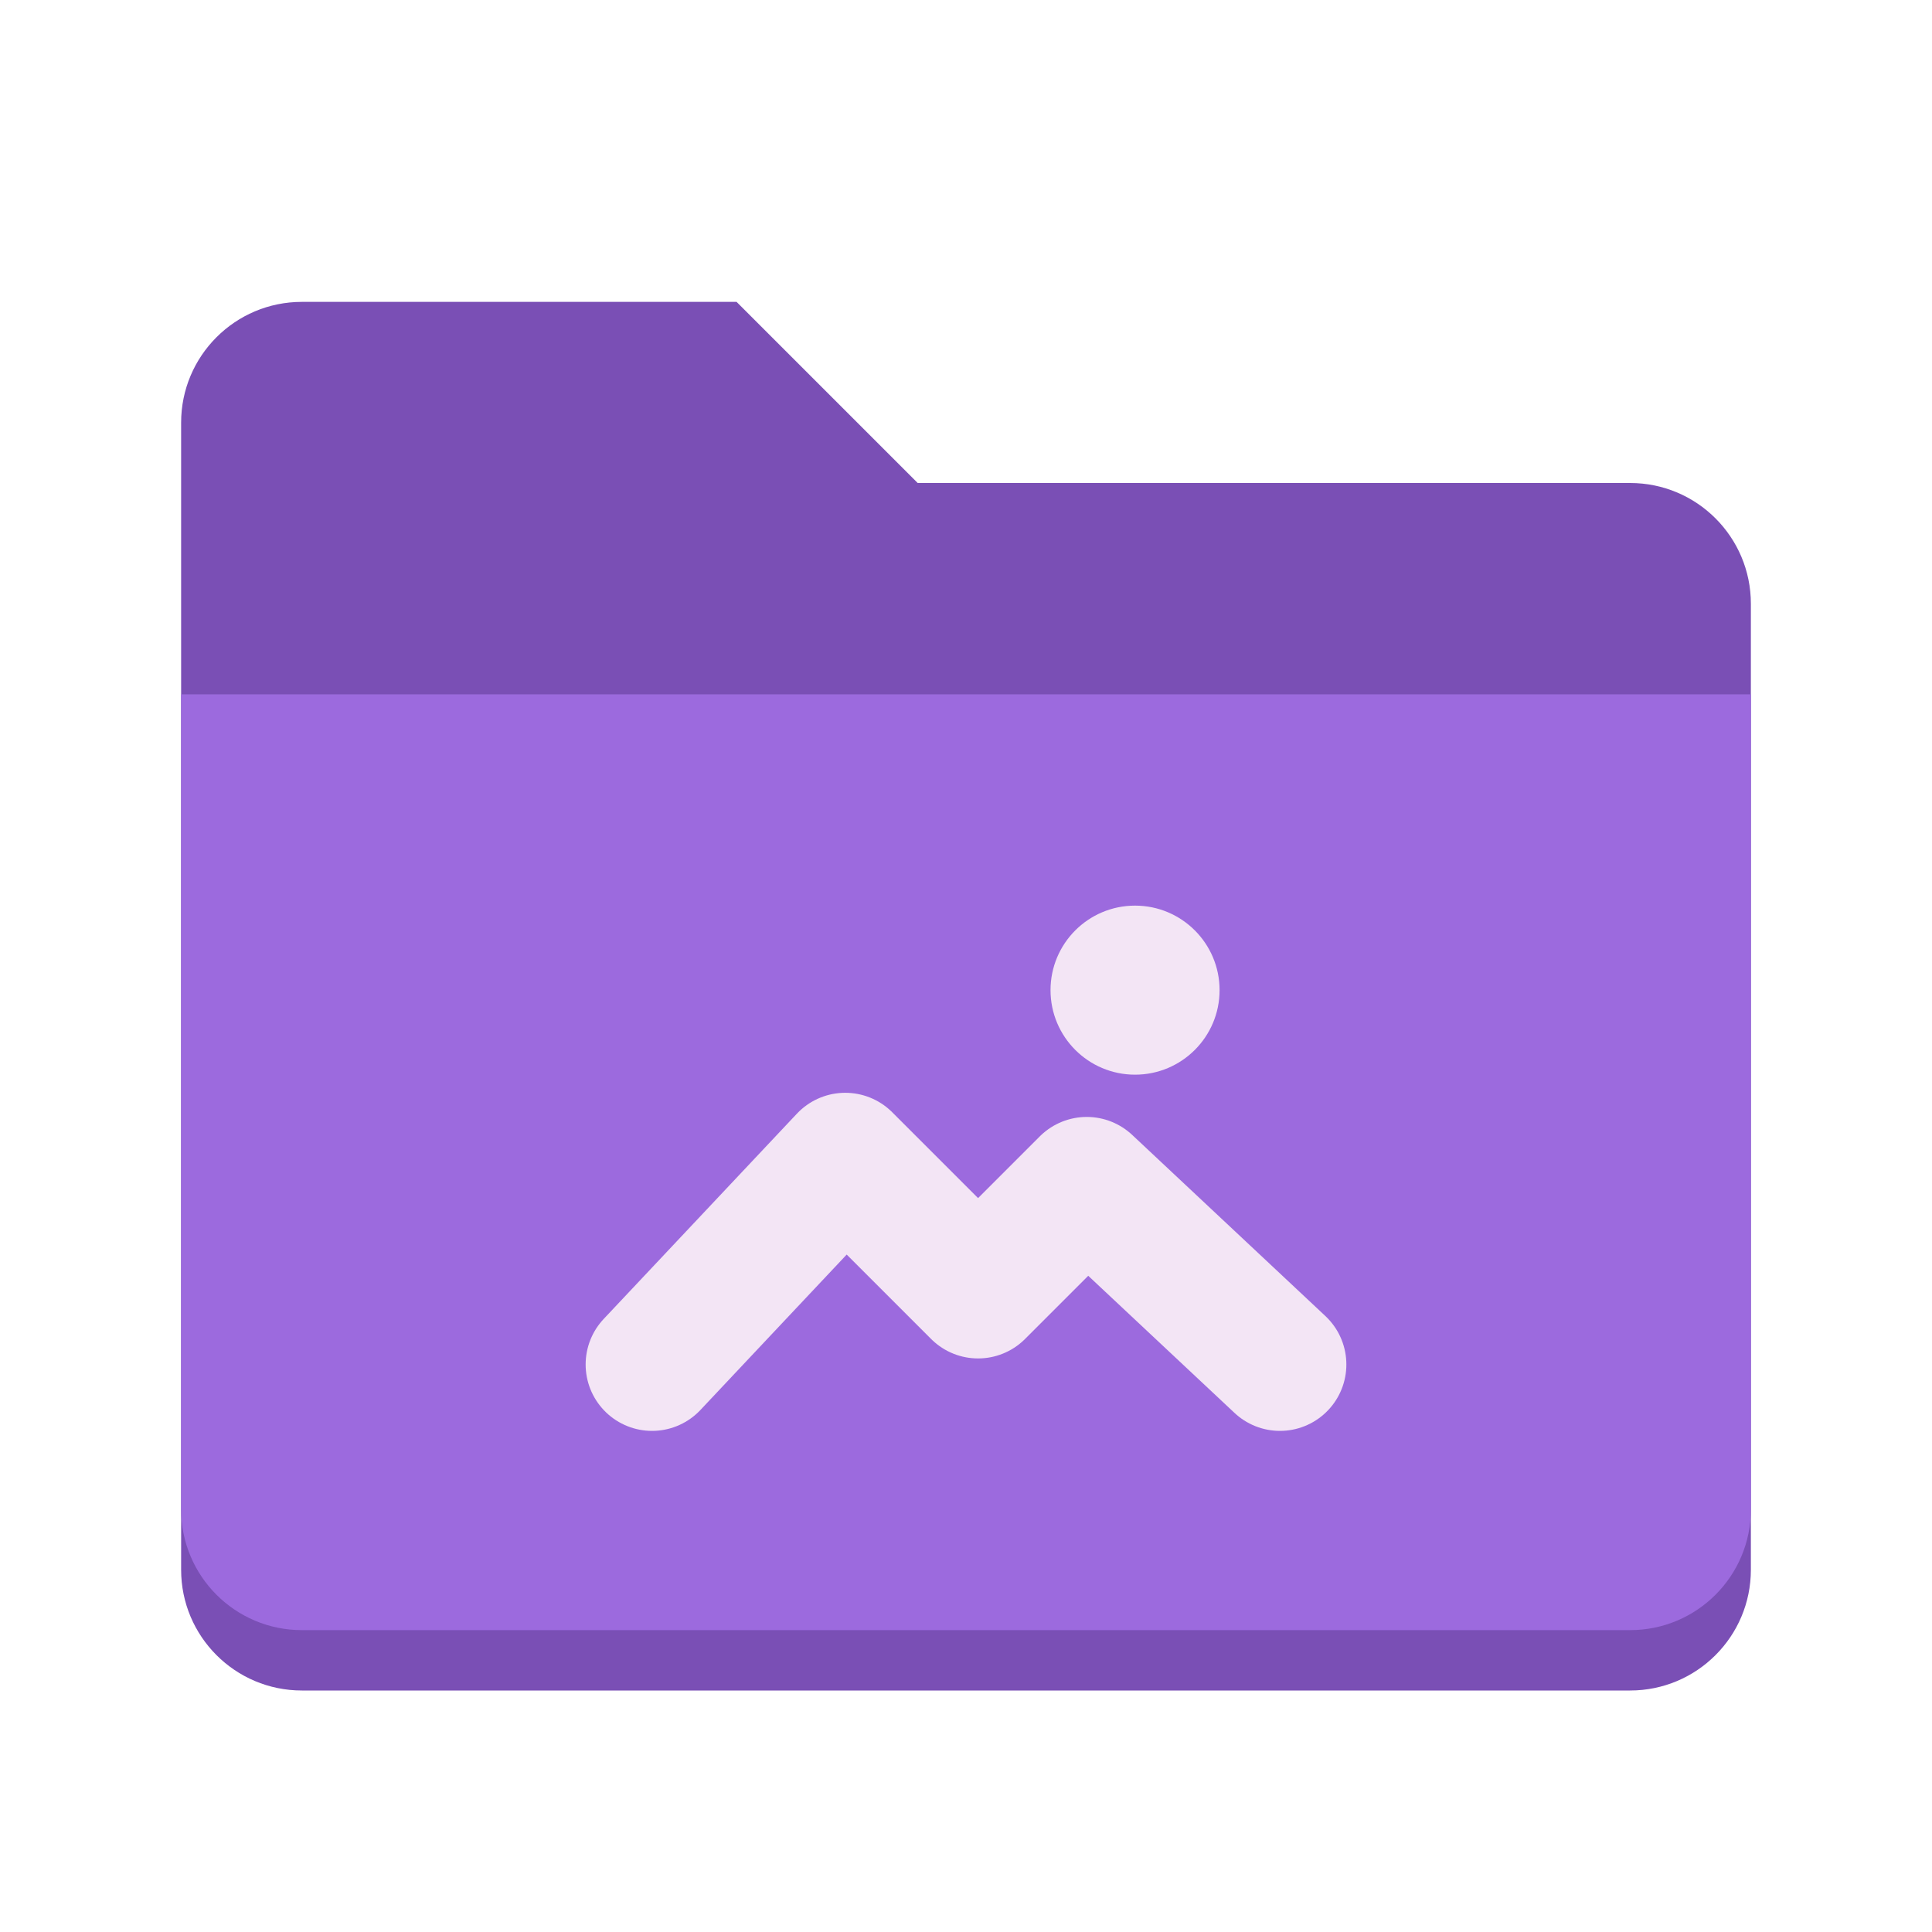
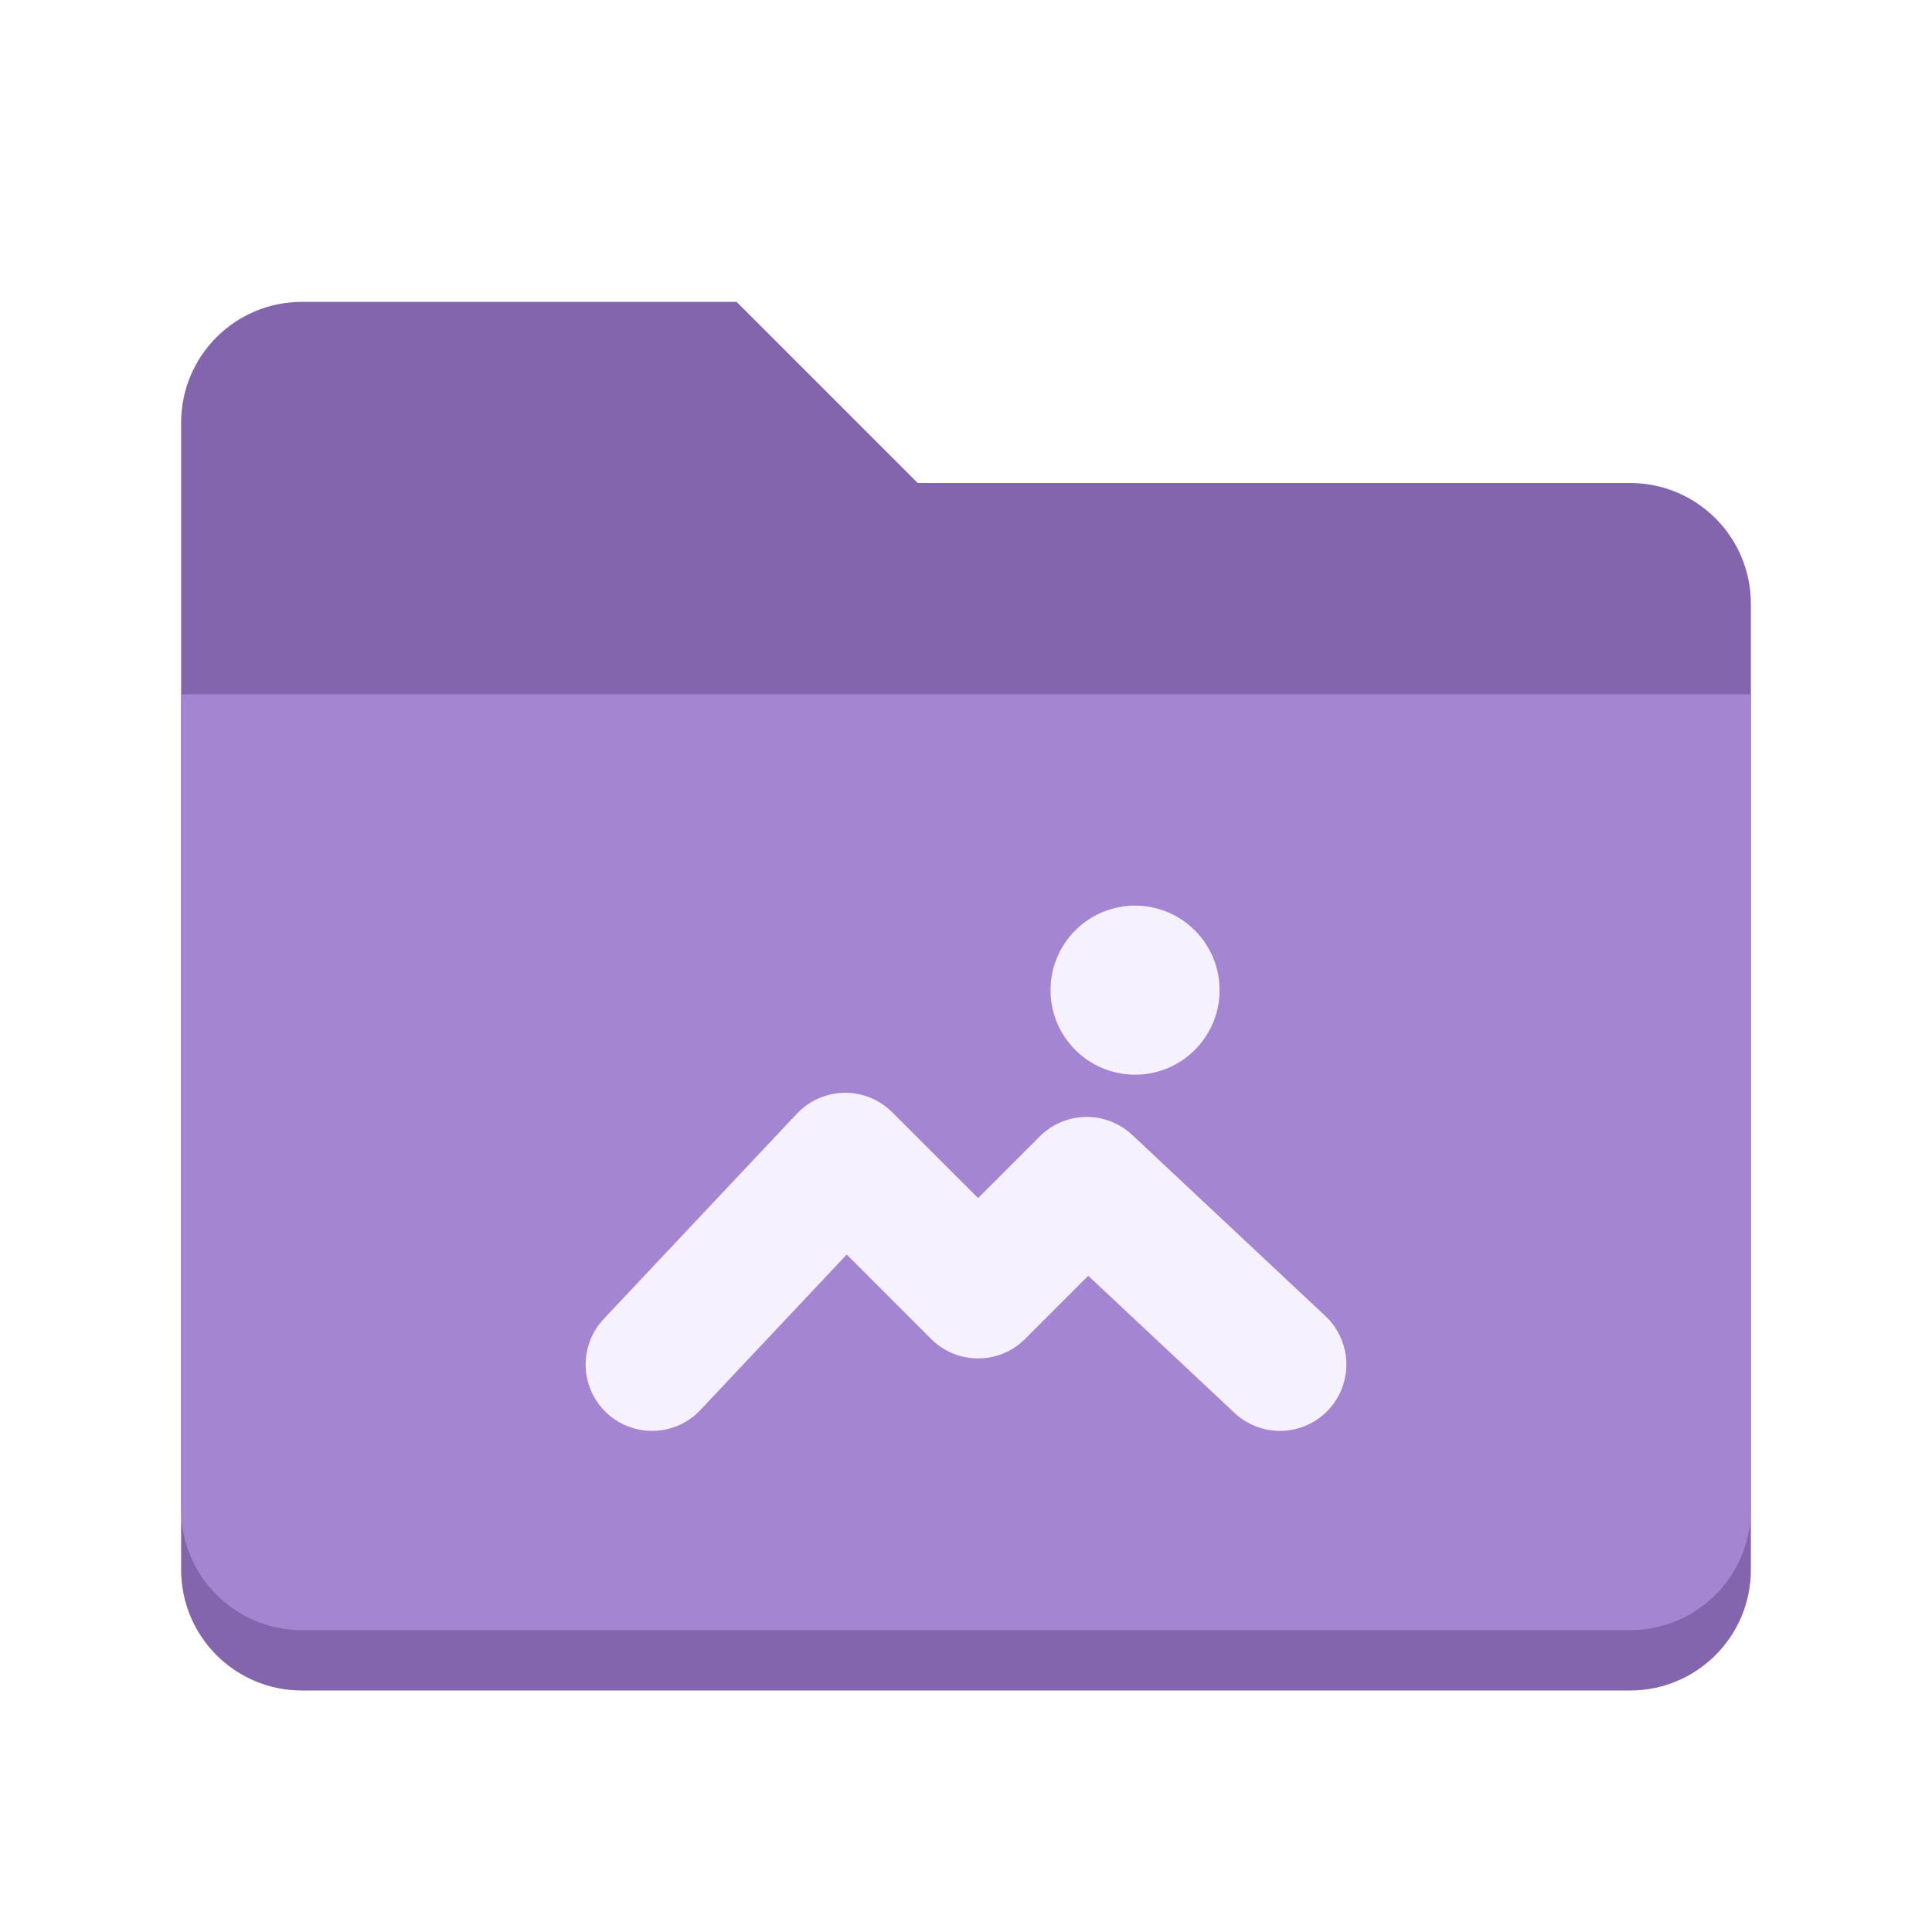
<svg xmlns="http://www.w3.org/2000/svg" viewBox="0 0 16 16">
-   <path d="M1.5 3.5a1 1 0 0 1 1-1h3.6l1.5 1.5h5.9a1 1 0 0 1 1 1v8a1 1 0 0 1-1 1h-11a1 1 0 0 1-1-1Z" fill="#7a4fb5" />
-   <path d="M1.5 5.75h13v6.75a1 1 0 0 1-1 1h-11a1 1 0 0 1-1-1Z" fill="#9c6ade" />
+   <path d="M1.5 3.5a1 1 0 0 1 1-1h3.6l1.5 1.5h5.9a1 1 0 0 1 1 1v8a1 1 0 0 1-1 1h-11a1 1 0 0 1-1-1Z" fill="#8265ac" />
+   <path d="M1.5 5.75h13v6.75a1 1 0 0 1-1 1h-11a1 1 0 0 1-1-1Z" fill="#a485d2" />
  <g data-open-shift="">
-     <path d="M5.4 11.3 7 9.6l1.1 1.1.9-.9 1.6 1.5" fill="none" stroke="#f3e5f5" stroke-width="1.1" stroke-linecap="round" stroke-linejoin="round" />
-     <circle cx="9.4" cy="8.2" r="0.7" fill="#f3e5f5" />
+     <path d="M5.4 11.3 7 9.6l1.1 1.1.9-.9 1.6 1.5" fill="none" stroke="#f6f1ff" stroke-width="1.1" stroke-linecap="round" stroke-linejoin="round" />
+     <circle cx="9.4" cy="8.2" r="0.7" fill="#f6f1ff" />
  </g>
</svg>
